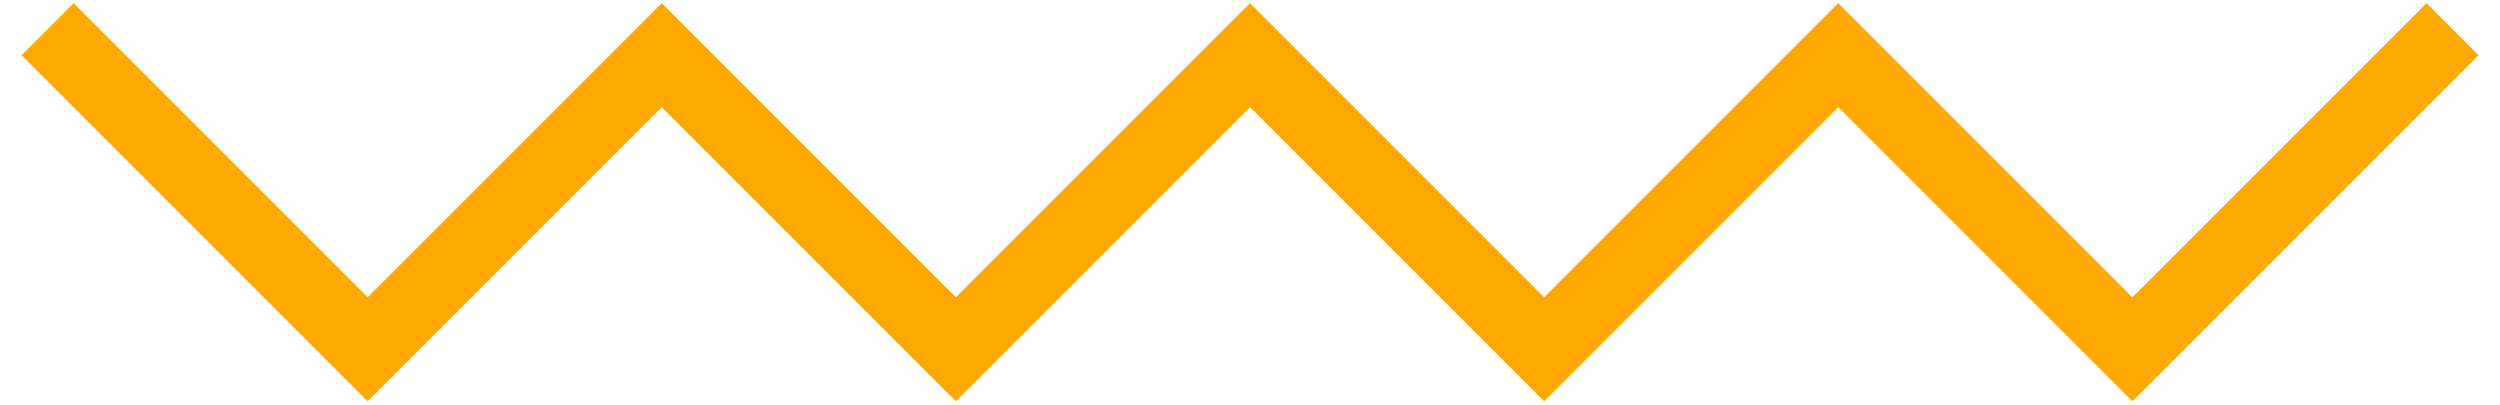
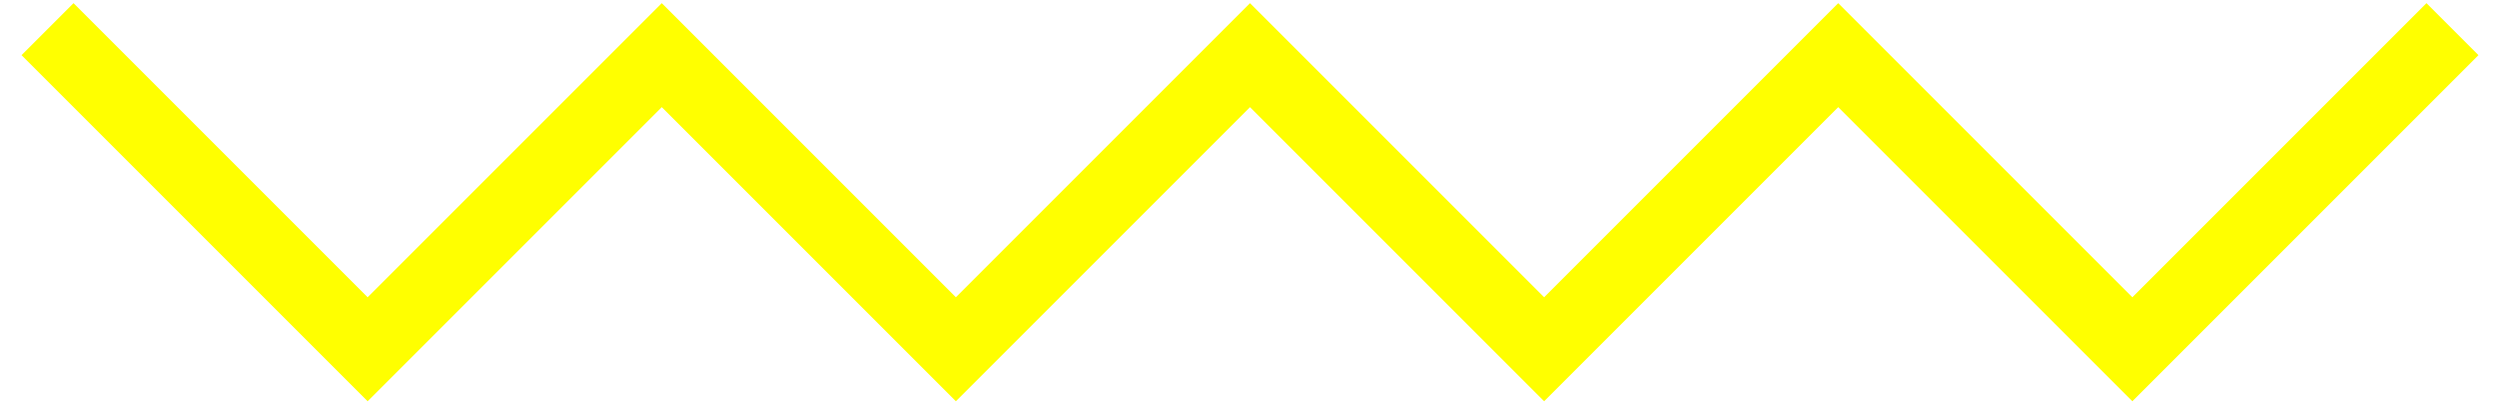
<svg xmlns="http://www.w3.org/2000/svg" width="68" height="11" viewBox="0 0 68 11" fill="none">
-   <path d="M2 1.5L10 9.5L18 1.5L26 9.5L34 1.5L42 9.5L50 1.5L58 9.5L66 1.5" stroke="#FFA800" stroke-width="2" stroke-linecap="square" />
+   <path d="M2 1.5L10 9.5L18 1.5L26 9.5L34 1.5L42 9.5L50 1.5L58 9.5L66 1.5" stroke="#ffff00" stroke-width="2" stroke-linecap="square" />
</svg>
